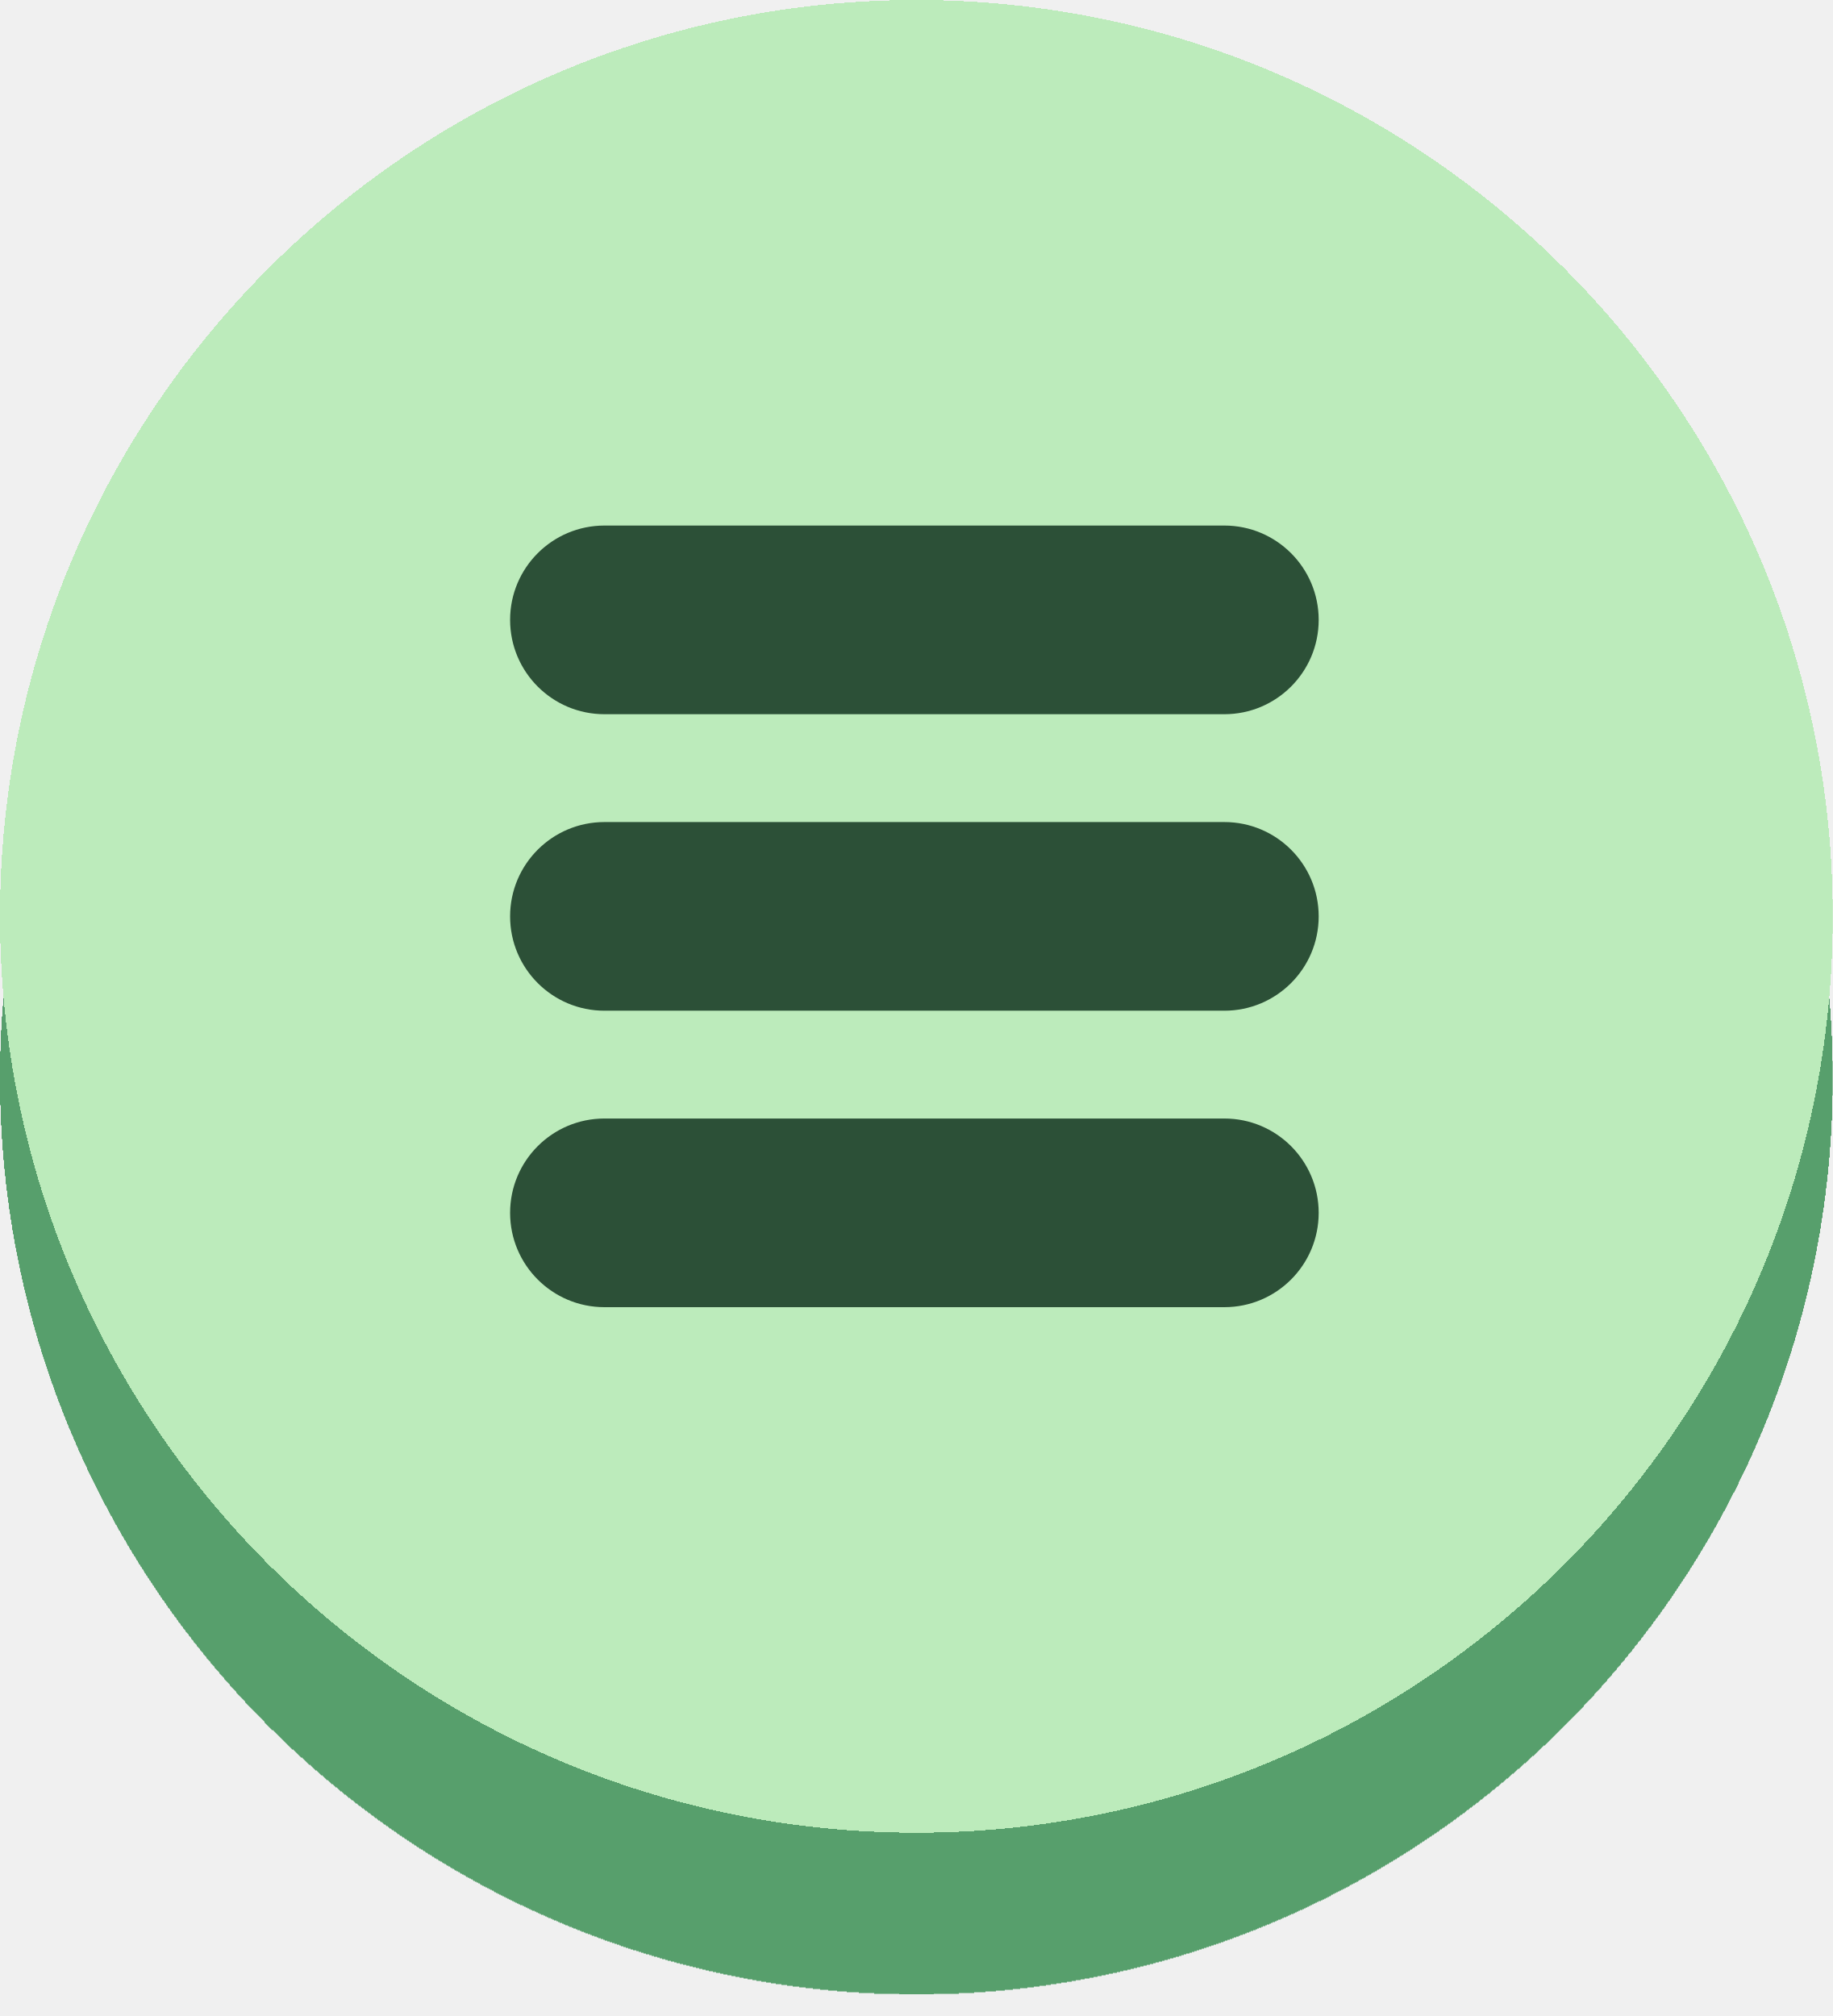
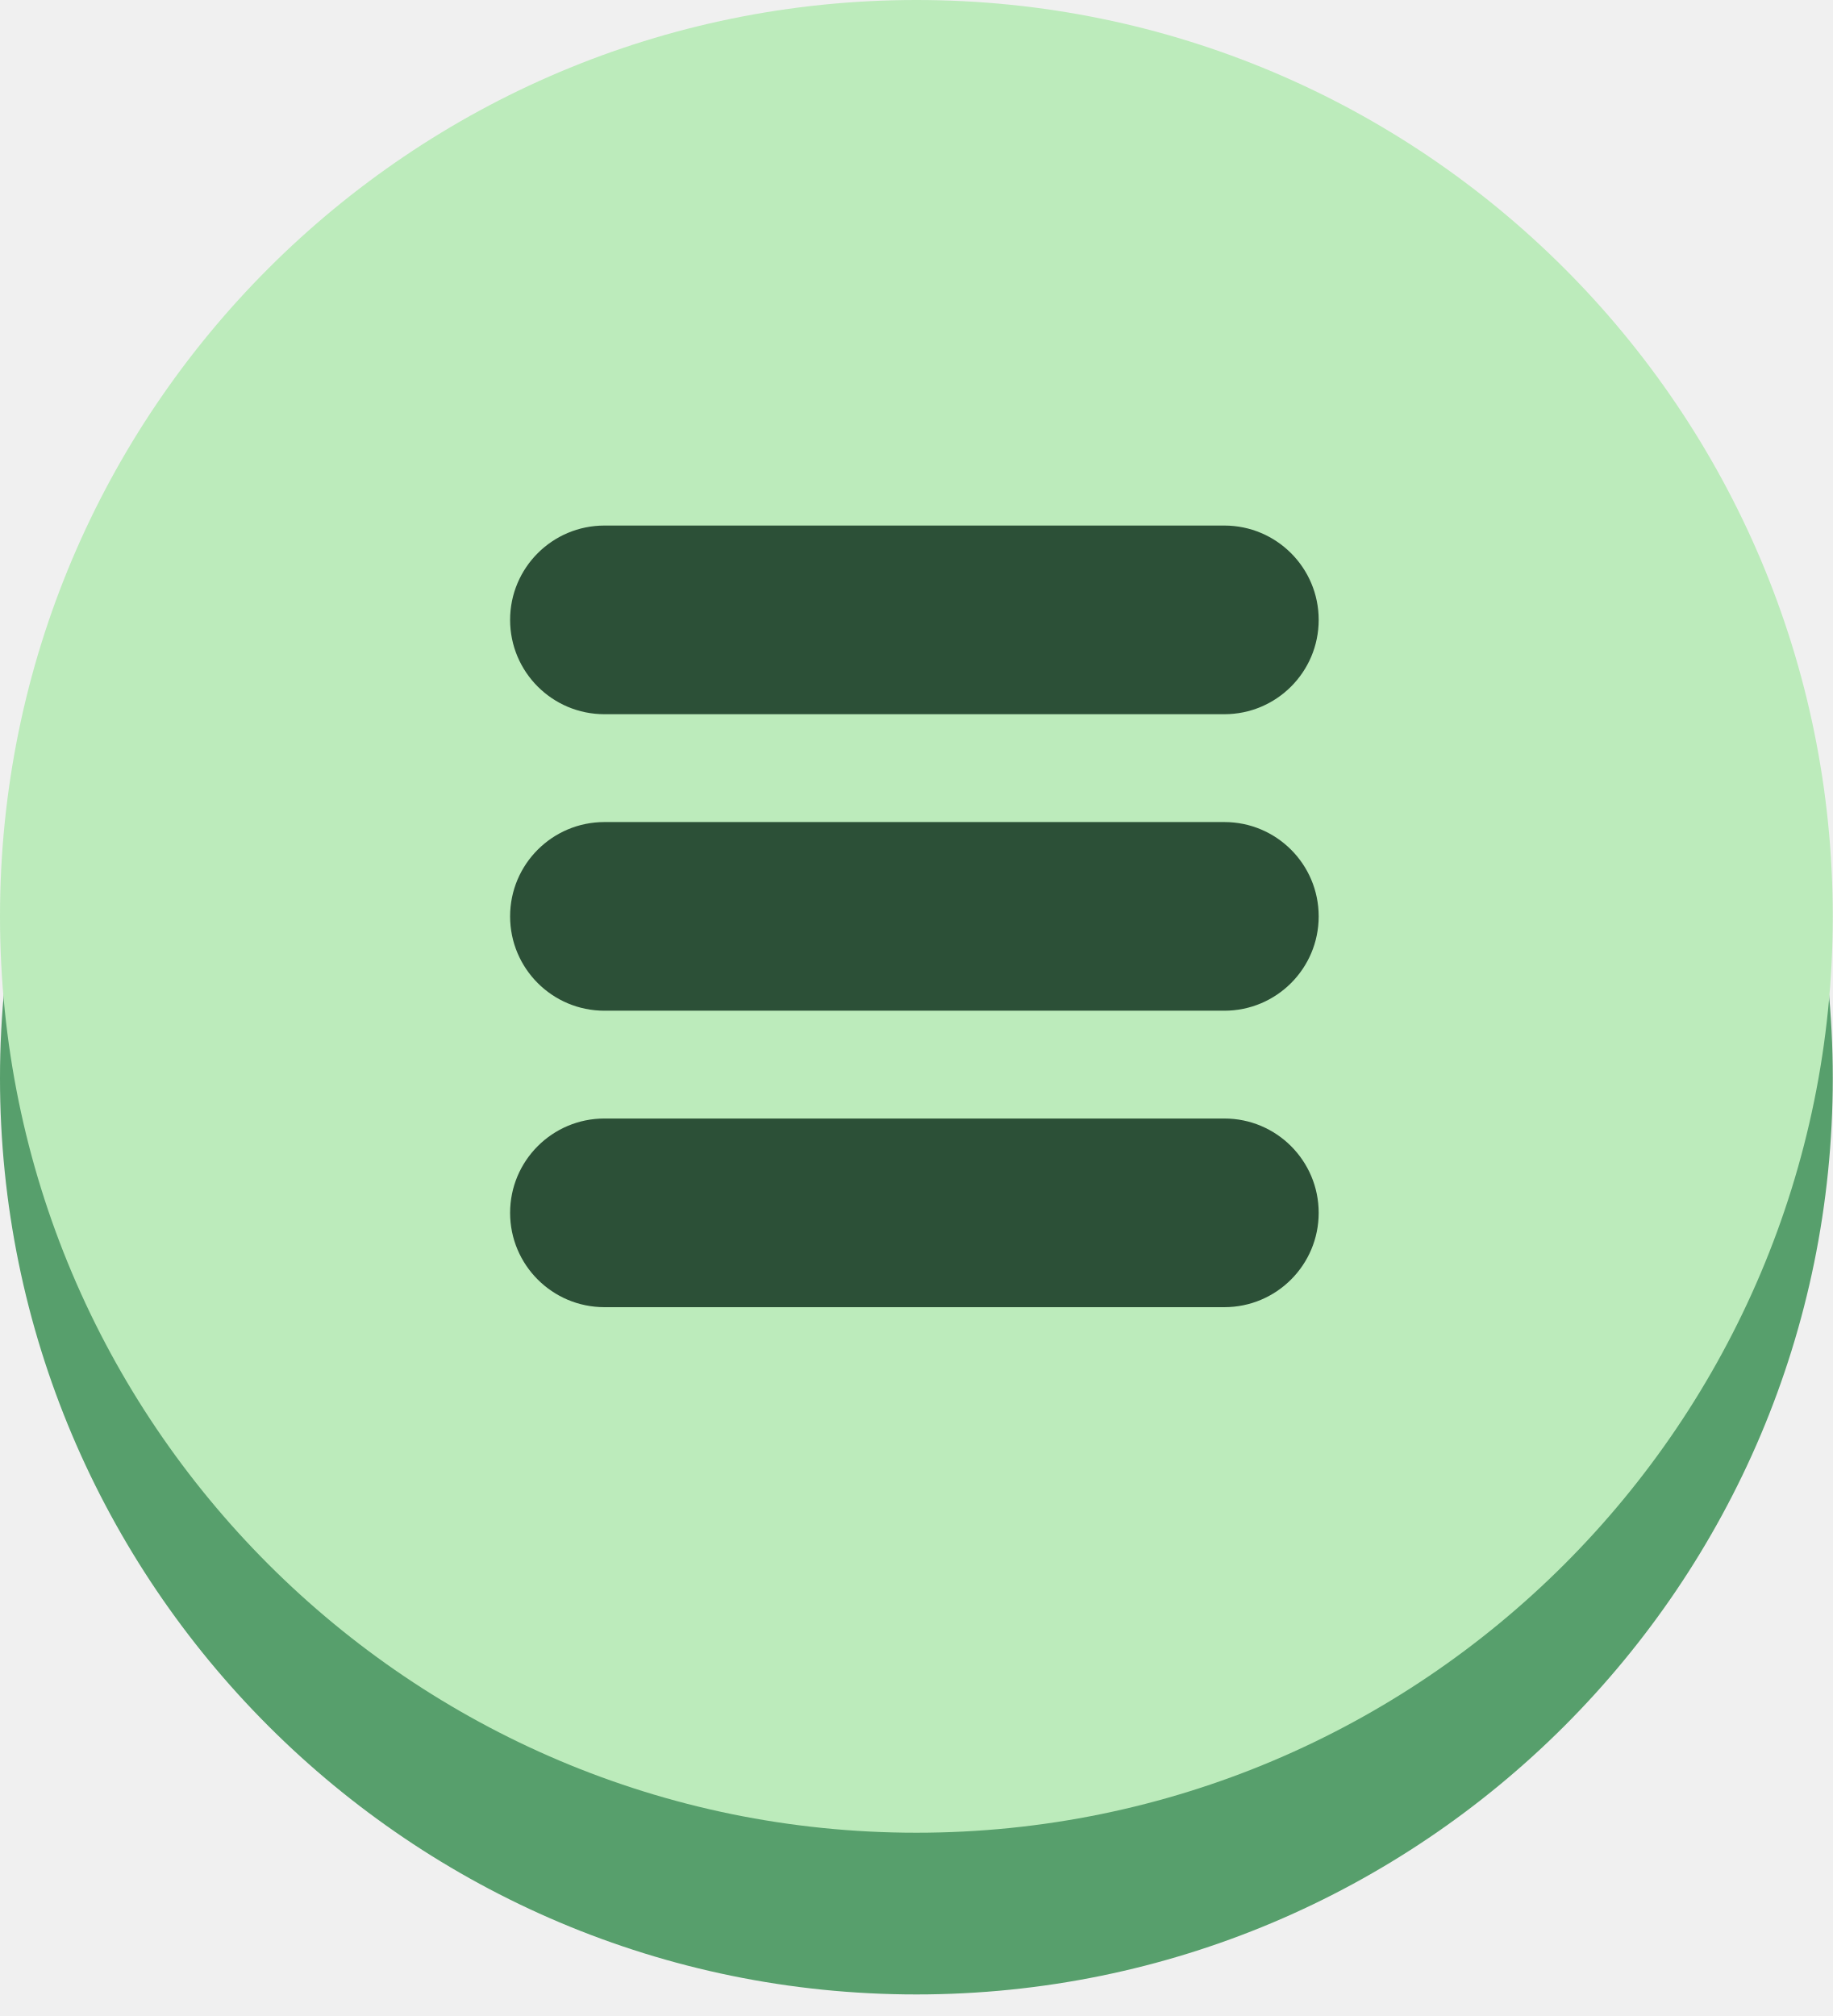
<svg xmlns="http://www.w3.org/2000/svg" width="50" height="55" viewBox="0 0 50 55" fill="none">
-   <g clip-path="url(#clip0_376_2577)">
-     <g filter="url(#filter0_d_376_2577)">
-       <path d="M0 25C0 11.193 11.193 0 25 0V0C38.807 0 50 11.193 50 25V25C50 38.807 38.807 50 25 50V50C11.193 50 0 38.807 0 25V25Z" fill="#BCEBBB" shape-rendering="crispEdges" />
-       <rect x="13.916" y="30.515" width="22.059" height="5.147" rx="2.574" fill="#2C5037" />
-       <rect x="13.916" y="22.427" width="22.059" height="5.147" rx="2.574" fill="#2C5037" />
-       <rect x="13.916" y="14.338" width="22.059" height="5.147" rx="2.574" fill="#2C5037" />
-     </g>
-   </g>
-   <defs>
-     <filter id="filter0_d_376_2577" x="0" y="0" width="50" height="54.412" filterUnits="userSpaceOnUse" color-interpolation-filters="sRGB">
-       <feFlood flood-opacity="0" result="BackgroundImageFix" />
-       <feColorMatrix in="SourceAlpha" type="matrix" values="0 0 0 0 0 0 0 0 0 0 0 0 0 0 0 0 0 0 127 0" result="hardAlpha" />
-       <feOffset dy="4.412" />
-       <feComposite in2="hardAlpha" operator="out" />
-       <feColorMatrix type="matrix" values="0 0 0 0 0.341 0 0 0 0 0.624 0 0 0 0 0.424 0 0 0 1 0" />
-       <feBlend mode="normal" in2="BackgroundImageFix" result="effect1_dropShadow_376_2577" />
-       <feBlend mode="normal" in="SourceGraphic" in2="effect1_dropShadow_376_2577" result="shape" />
-     </filter>
-     <clipPath id="clip0_376_2577">
-       <rect width="50" height="54.412" fill="white" />
-     </clipPath>
-   </defs>
+   <path d="M0 25C0 11.193 11.193 0 25 0V0C38.807 0 50 11.193 50 25V25C50 38.807 38.807 50 25 50V50C11.193 50 0 38.807 0 25V25Z" transform="translate(0 4.41176)" fill="#579F6C" />
+   <path d="M0 25C0 11.193 11.193 0 25 0V0C38.807 0 50 11.193 50 25V25C50 38.807 38.807 50 25 50V50C11.193 50 0 38.807 0 25V25Z" fill="#BCEBBB" />
+   <rect x="13.916" y="30.515" width="22.059" height="5.147" rx="2.574" fill="#2C5037" />
+   <rect x="13.916" y="22.427" width="22.059" height="5.147" rx="2.574" fill="#2C5037" />
+   <rect x="13.916" y="14.338" width="22.059" height="5.147" rx="2.574" fill="#2C5037" />
</svg>
